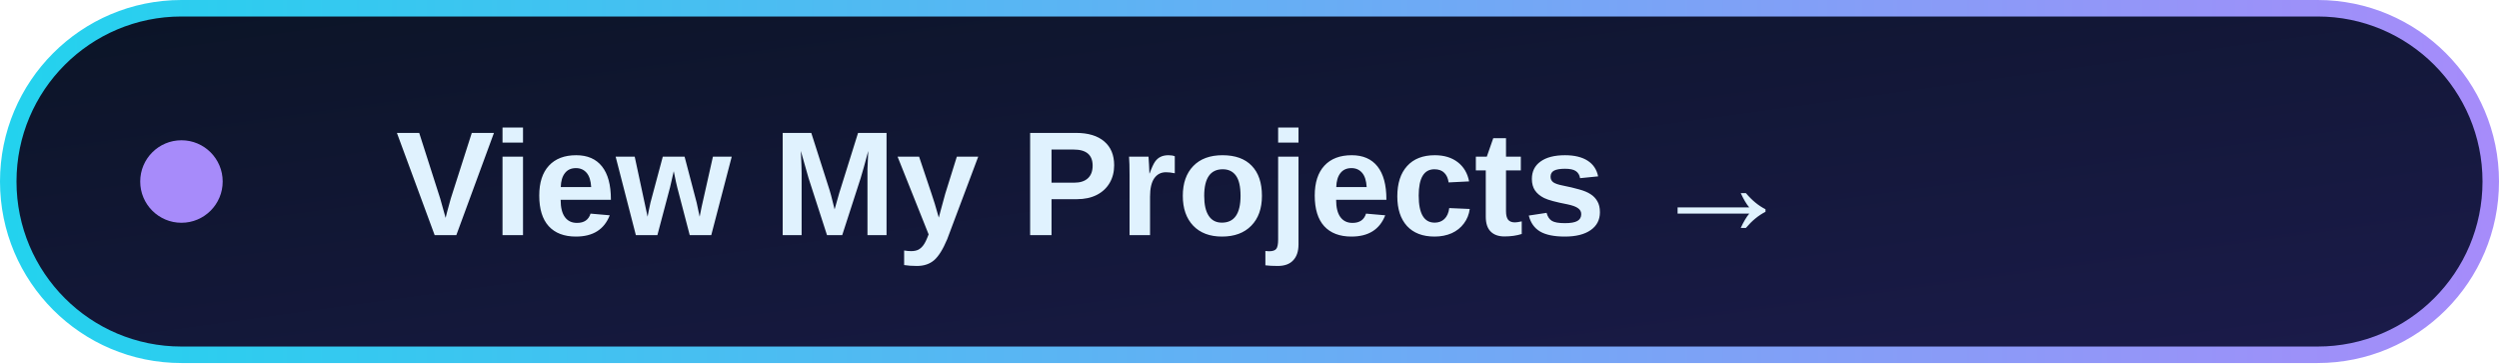
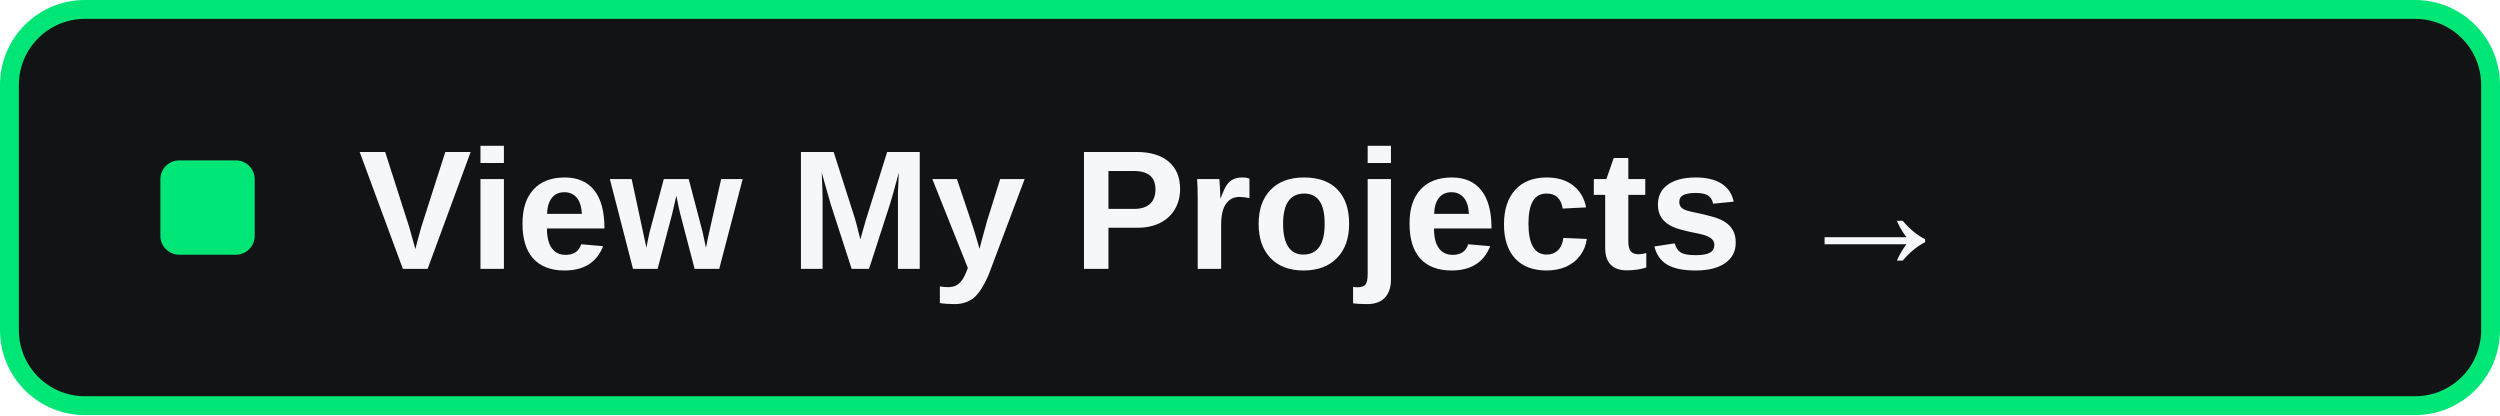
- <svg xmlns="http://www.w3.org/2000/svg" viewBox="0 0 303 44" width="303" height="44" role="img" aria-label="View My Projects →">
-   <defs>
-     <linearGradient id="b" x1="0" y1="0" x2="1" y2="1">
-       <stop offset="0" stop-color="#0B1426" />
-       <stop offset="1" stop-color="#1B1B4B" />
-     </linearGradient>
-     <linearGradient id="s" x1="0" y1="0" x2="1" y2="0">
-       <stop offset="0" stop-color="#22D3EE" />
-       <stop offset="1" stop-color="#A78BFA" />
-     </linearGradient>
-   </defs>
-   <rect x="1" y="1" width="301" height="42" rx="21.0" fill="url(#b)" stroke="url(#s)" stroke-width="2" />
-   <circle cx="22" cy="22" r="5" fill="#A78BFA" />
-   <text x="48" y="28.5" font-family="'Segoe UI',system-ui,-apple-system,'Helvetica Neue',Arial,sans-serif" font-size="18" font-weight="600" fill="#E0F2FE">View My Projects →</text>
+ <svg xmlns="http://www.w3.org/2000/svg" viewBox="0 0 265 44" width="265" height="44" role="img" aria-label="View My Projects →">
+   <rect x="1" y="1" width="263" height="42" rx="8" fill="#111315" stroke="#00E676" stroke-width="2" />
+   <rect x="17" y="17.0" width="10" height="10" rx="2" fill="#00E676" />
+   <text x="38" y="28.5" font-family="'Segoe UI',system-ui,-apple-system,'Helvetica Neue',Arial,sans-serif" font-size="18" font-weight="700" fill="#F5F7F8">View My Projects →</text>
</svg>
